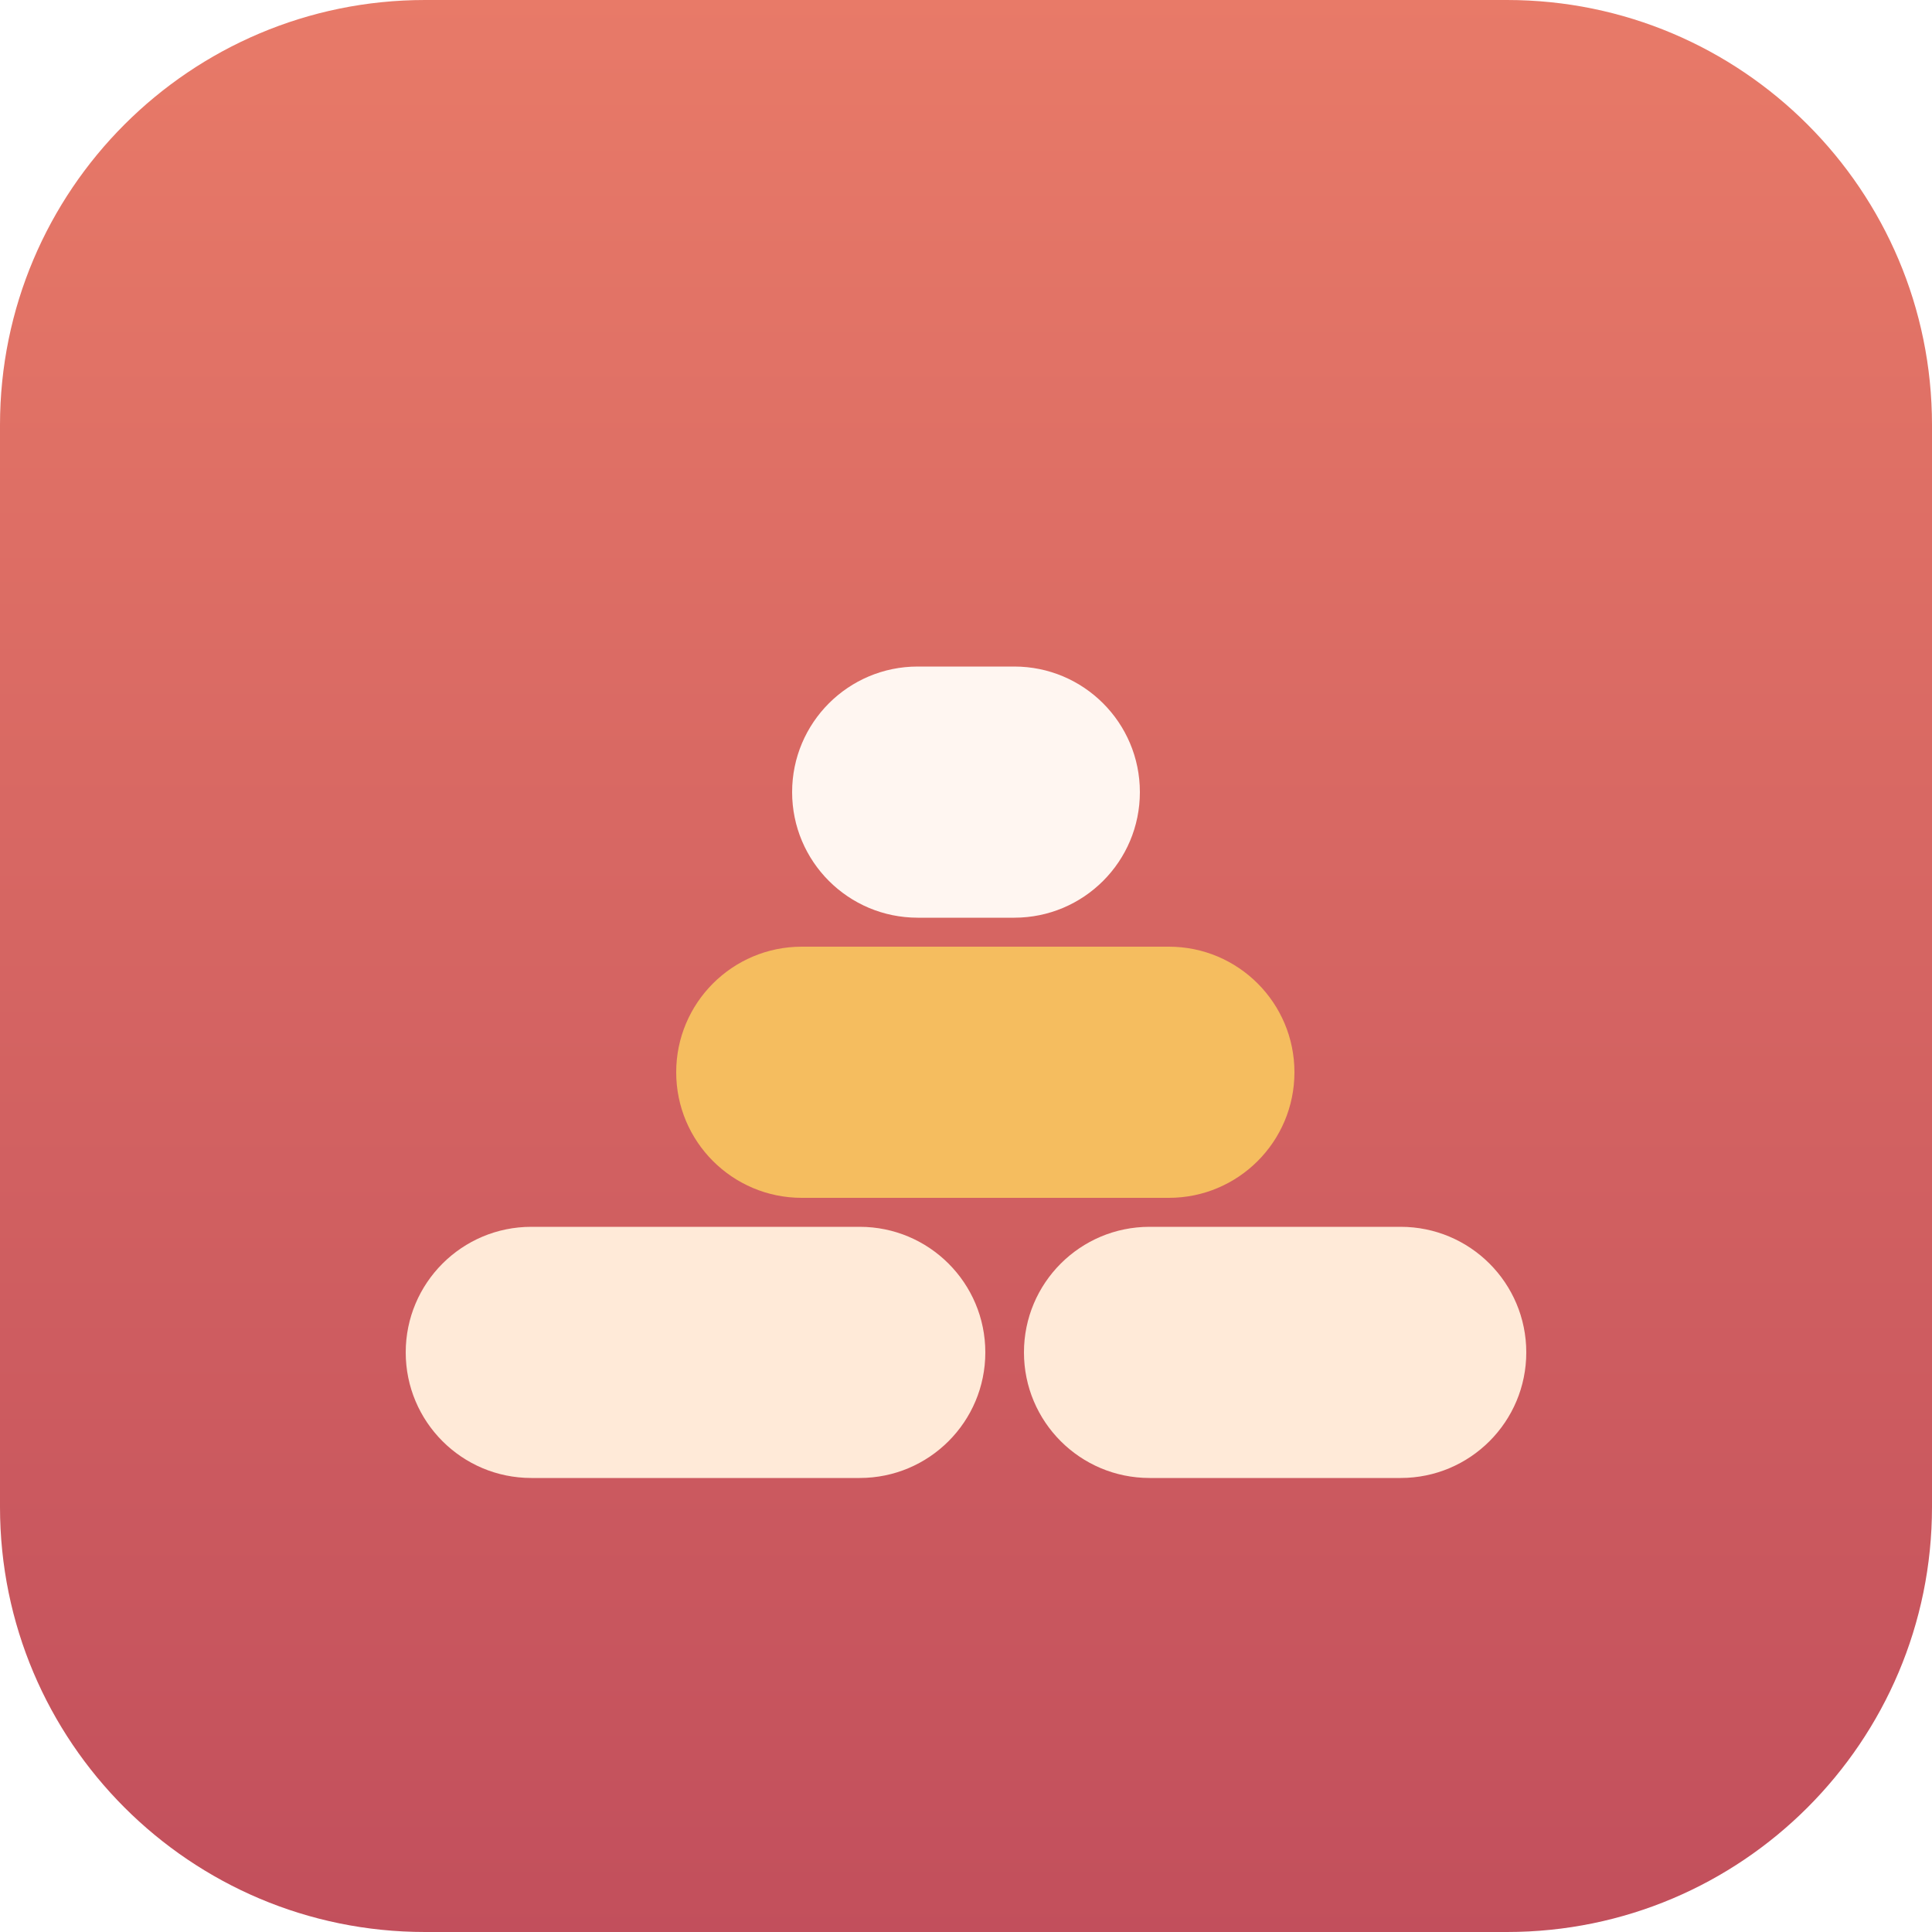
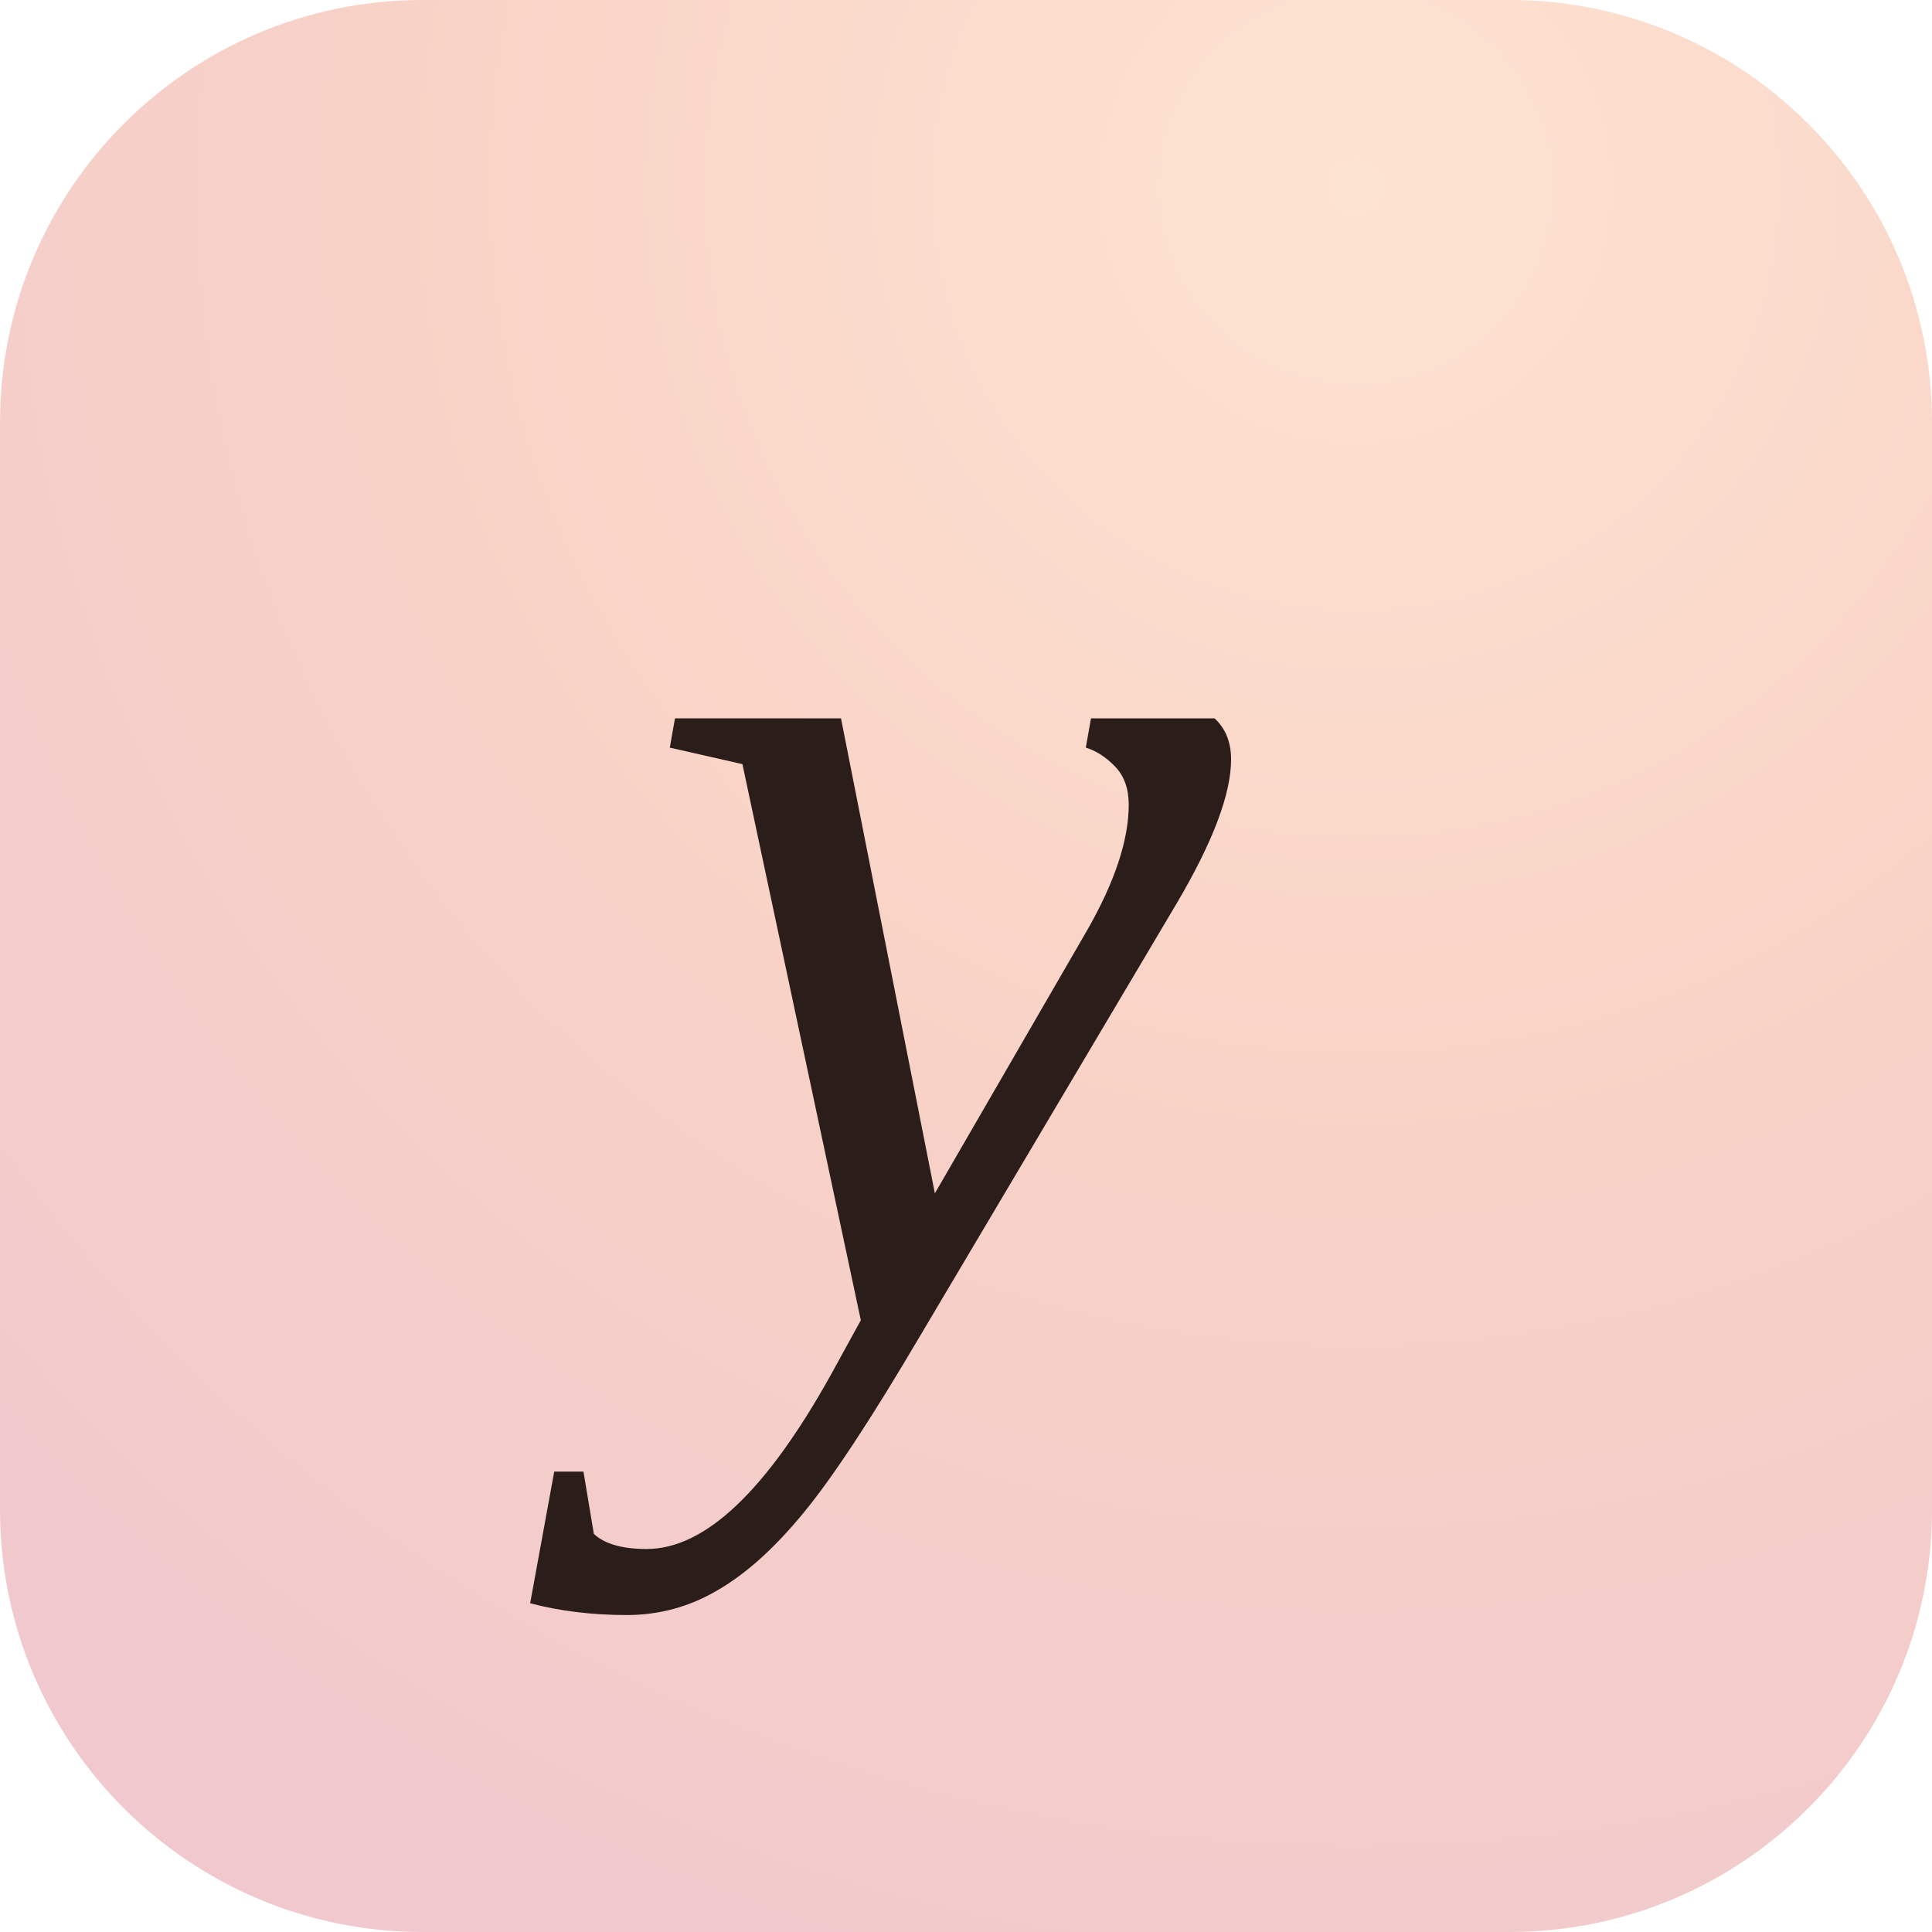
- <svg xmlns="http://www.w3.org/2000/svg" viewBox="0 0 100 100">
+ <svg xmlns="http://www.w3.org/2000/svg" viewBox="0 0 64 64">
  <defs>
-     <linearGradient id="g" x1="0" y1="0" x2="0" y2="1">
-       <stop offset="0" stop-color="#e87a68" />
-       <stop offset="1" stop-color="#c24f5c" />
-     </linearGradient>
+     <radialGradient id="g" cx="0.7" cy="0.1" r="1.1">
+       <stop offset="0" stop-color="#fde3d2" />
+       <stop offset=".45" stop-color="#f8d2c6" />
+       <stop offset="1" stop-color="#efc7cf" />
+     </radialGradient>
  </defs>
-   <rect width="100" height="100" rx="22" fill="url(#g)" />
-   <rect x="21" y="63.5" width="30" height="13" rx="6.5" fill="#ffead8" />
-   <rect x="53" y="63.5" width="26" height="13" rx="6.5" fill="#ffead8" />
-   <rect x="35" y="49" width="32" height="13" rx="6.5" fill="#f5bd5f" />
-   <rect x="41" y="34.5" width="18" height="13" rx="6.5" fill="#fff6f1" />
+   <rect width="64" height="64" rx="14" fill="url(#g)" />
+   <text x="31" y="44" text-anchor="middle" font-family="Newsreader, Georgia, 'Times New Roman', serif" font-style="italic" font-size="44" fill="#2b1d1a">y</text>
</svg>
